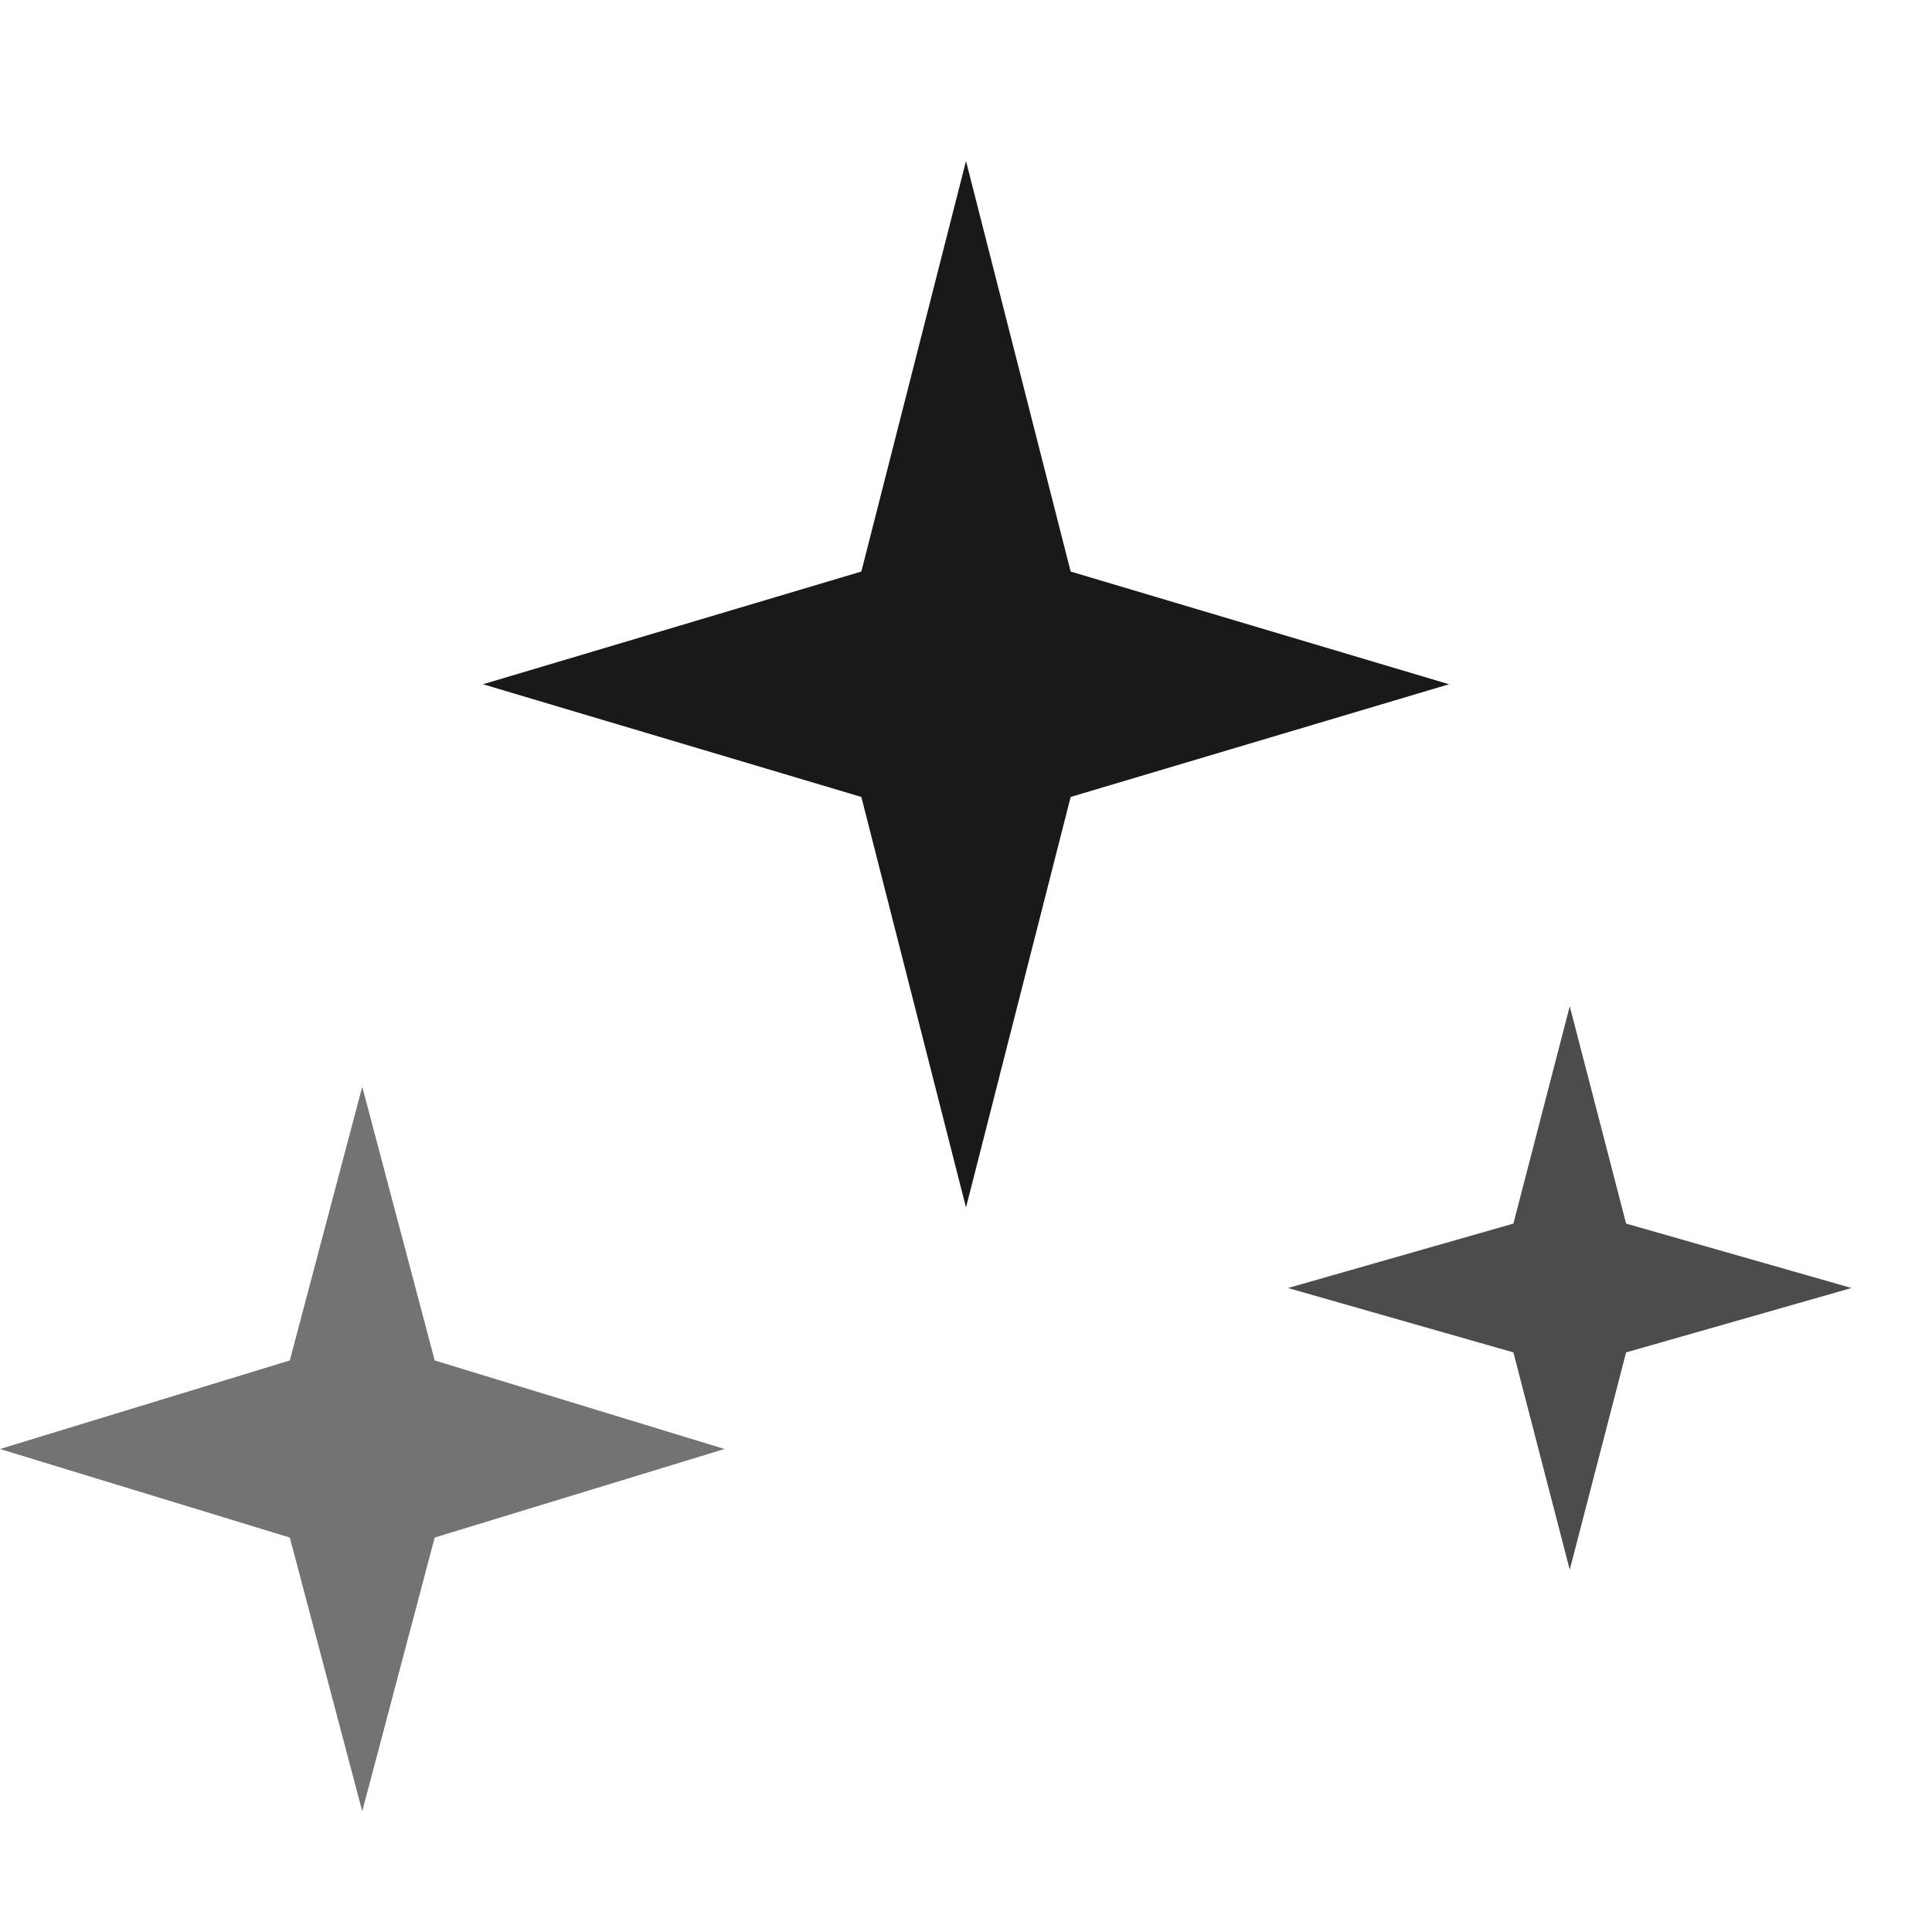
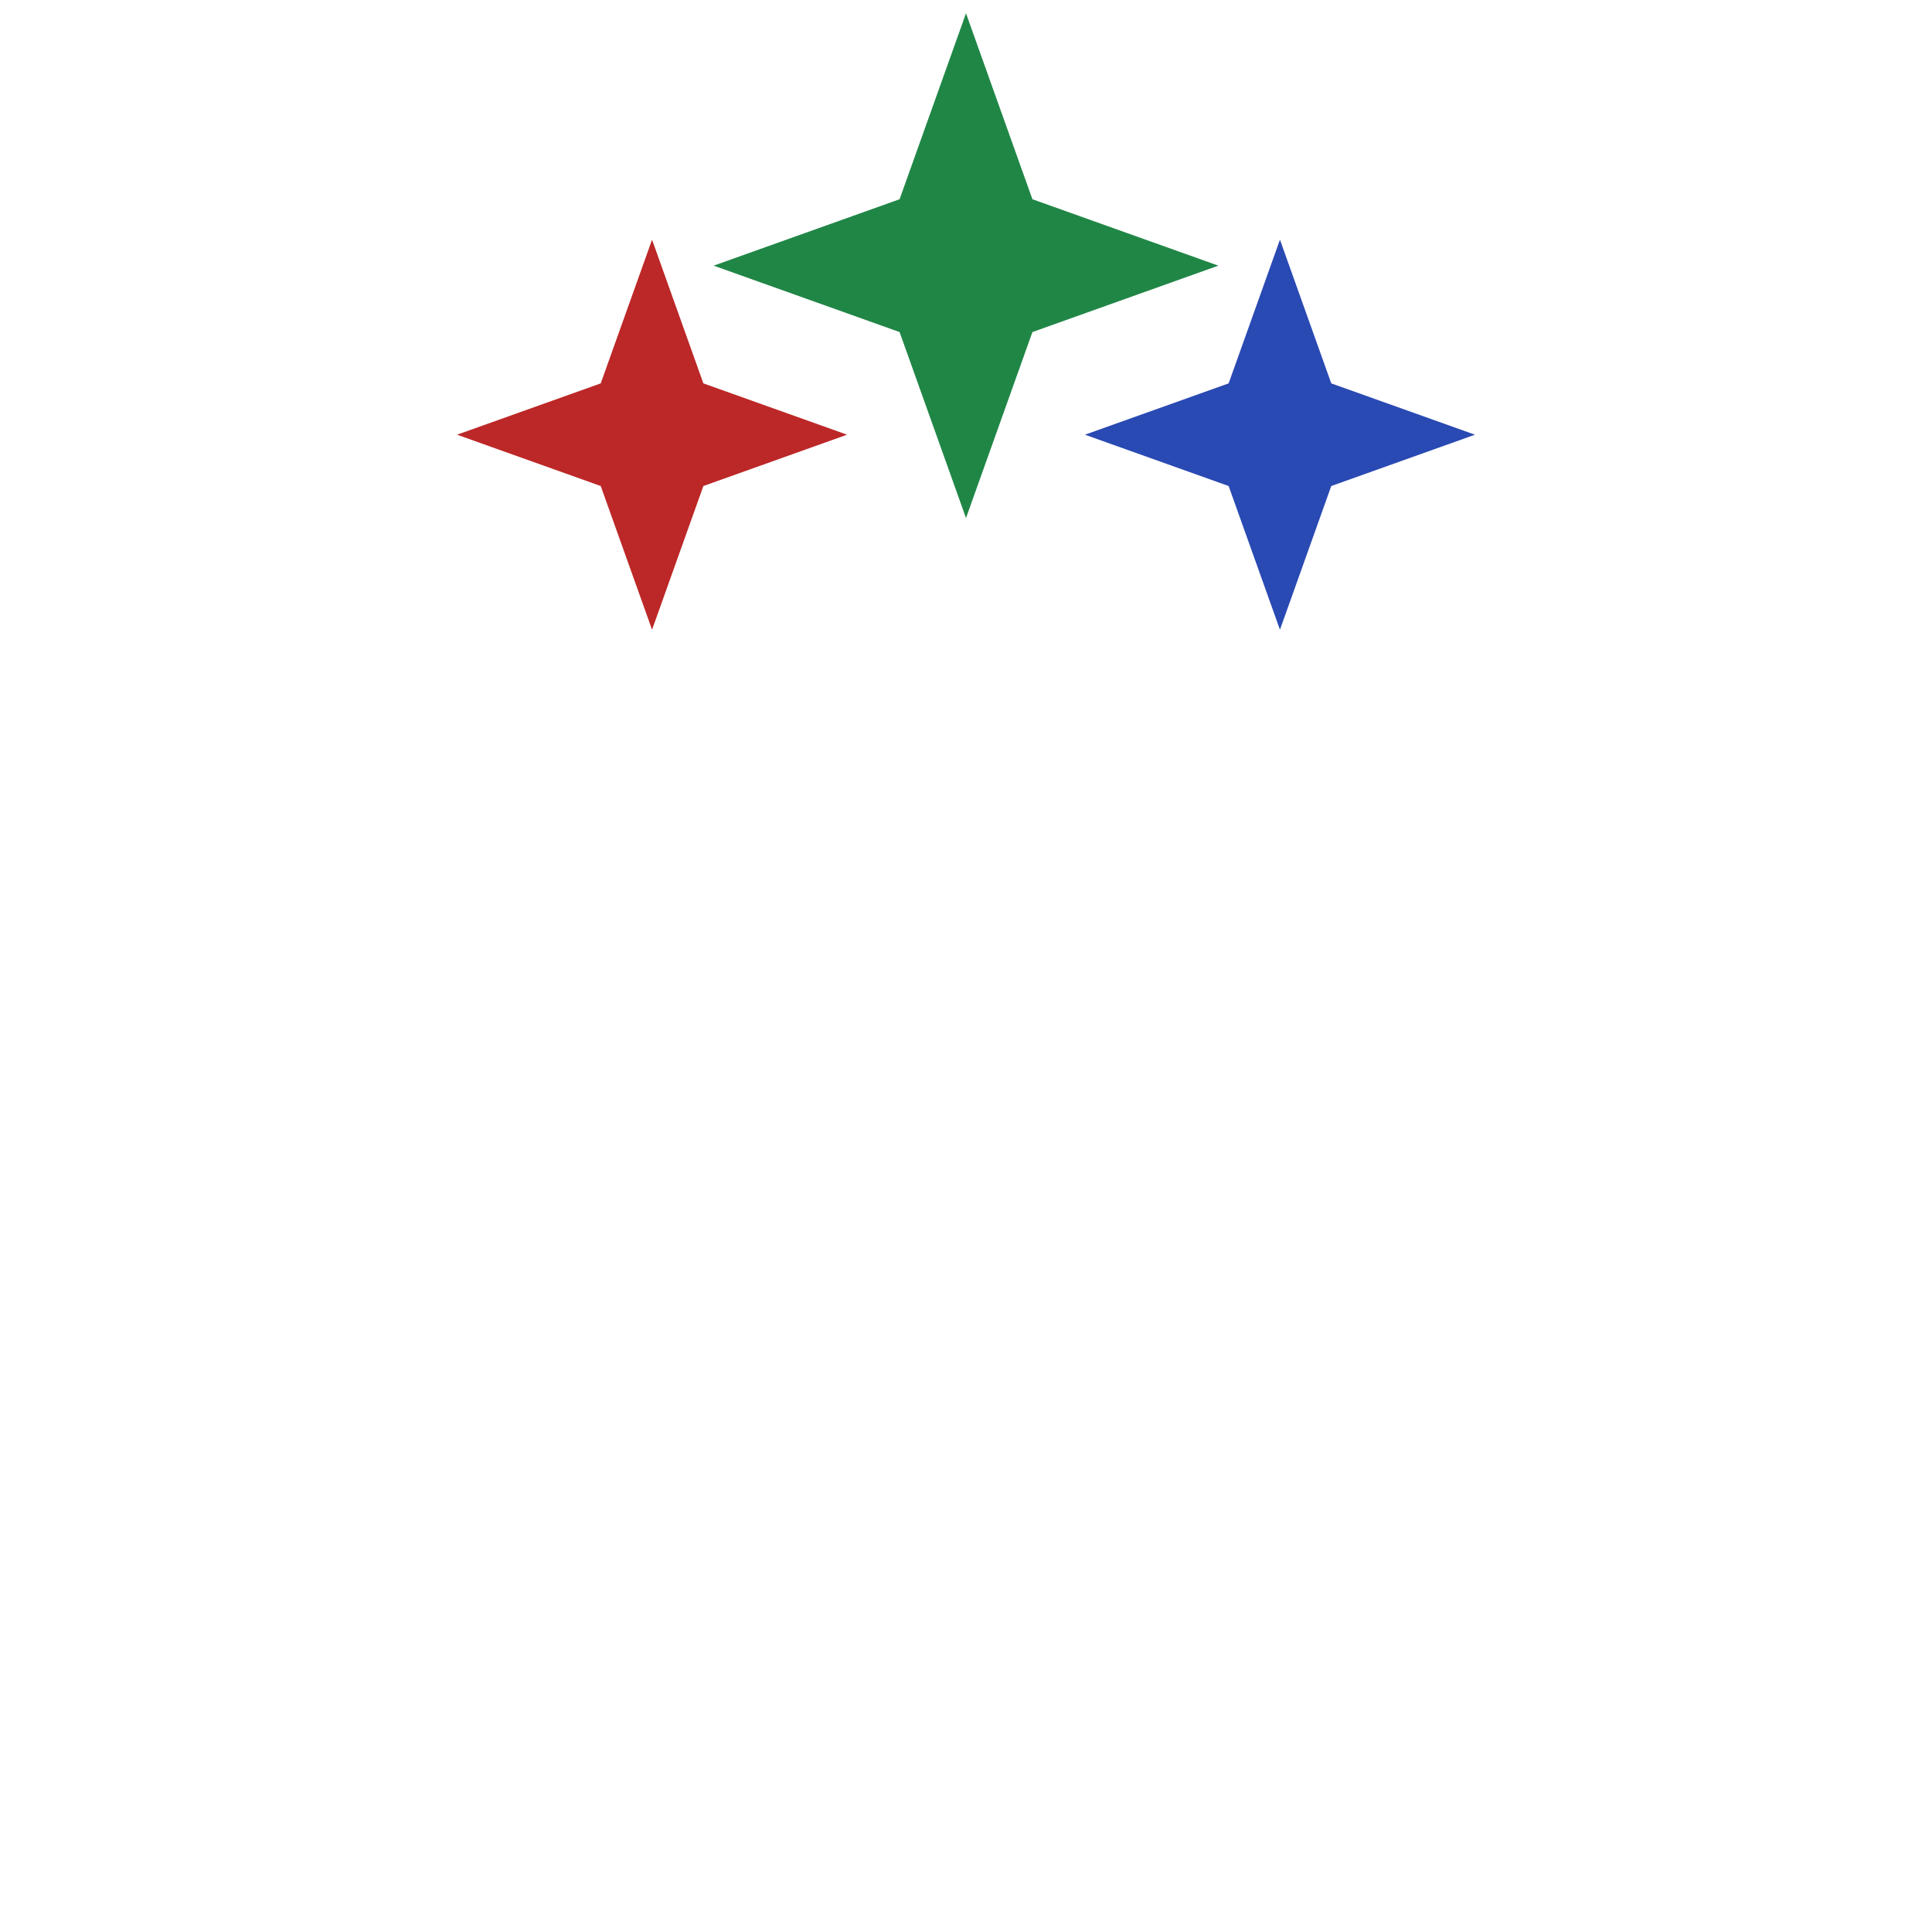
- <svg xmlns="http://www.w3.org/2000/svg" width="16" height="16" viewBox="0 0 24 24" fill="none">
-   <path d="M12 2l1.3 5.1L18 8.5l-4.7 1.4L12 15l-1.3-5.1L6 8.5l4.7-1.4L12 2z" fill="currentColor" opacity="0.9" />
-   <path d="M19.5 12.5l.7 2.7L23 16l-2.8.8-.7 2.7-.7-2.7L16 16l2.8-.8.7-2.7z" fill="currentColor" opacity="0.7" />
-   <path d="M4.5 13.5l.9 3.4L9 18l-3.6 1.1-.9 3.4-.9-3.4L0 18l3.6-1.1.9-3.4z" fill="currentColor" opacity="0.55" />
+ <svg xmlns="http://www.w3.org/2000/svg" width="16" height="16" viewBox="0 0 16 16" fill="none">
+   <path d="M0 -1.9l0.5 1.4 1.4 0.5-1.4 0.5-0.5 1.4-0.5-1.4-1.4-0.5 1.4-0.5 0.5-1.4z" transform="translate(8 2.2) scale(1.1)" fill="#15803d" opacity="0.95" />
+   <path d="M0 -1.9l0.5 1.4 1.4 0.5-1.4 0.5-0.5 1.4-0.5-1.4-1.4-0.5 1.4-0.5 0.5-1.4z" transform="translate(5.4 3.6) scale(0.85)" fill="#b91c1c" opacity="0.95" />
+   <path d="M0 -1.9l0.5 1.4 1.4 0.5-1.4 0.5-0.5 1.4-0.5-1.4-1.4-0.5 1.4-0.5 0.5-1.4z" transform="translate(10.6 3.6) scale(0.85)" fill="#1e40af" opacity="0.95" />
+   <path d="M2.2 15l3.2-8.9h1.3l3.2 8.9H8.3l-.6-1.8H4.4L3.8 15H2.2zm2.7-3.1h2.3L6.05 8.4 4.9 11.9z" fill="context-fill" />
+   <rect x="11.6" y="6.1" width="2.2" height="8.9" rx="0.55" fill="context-fill" />
</svg>
